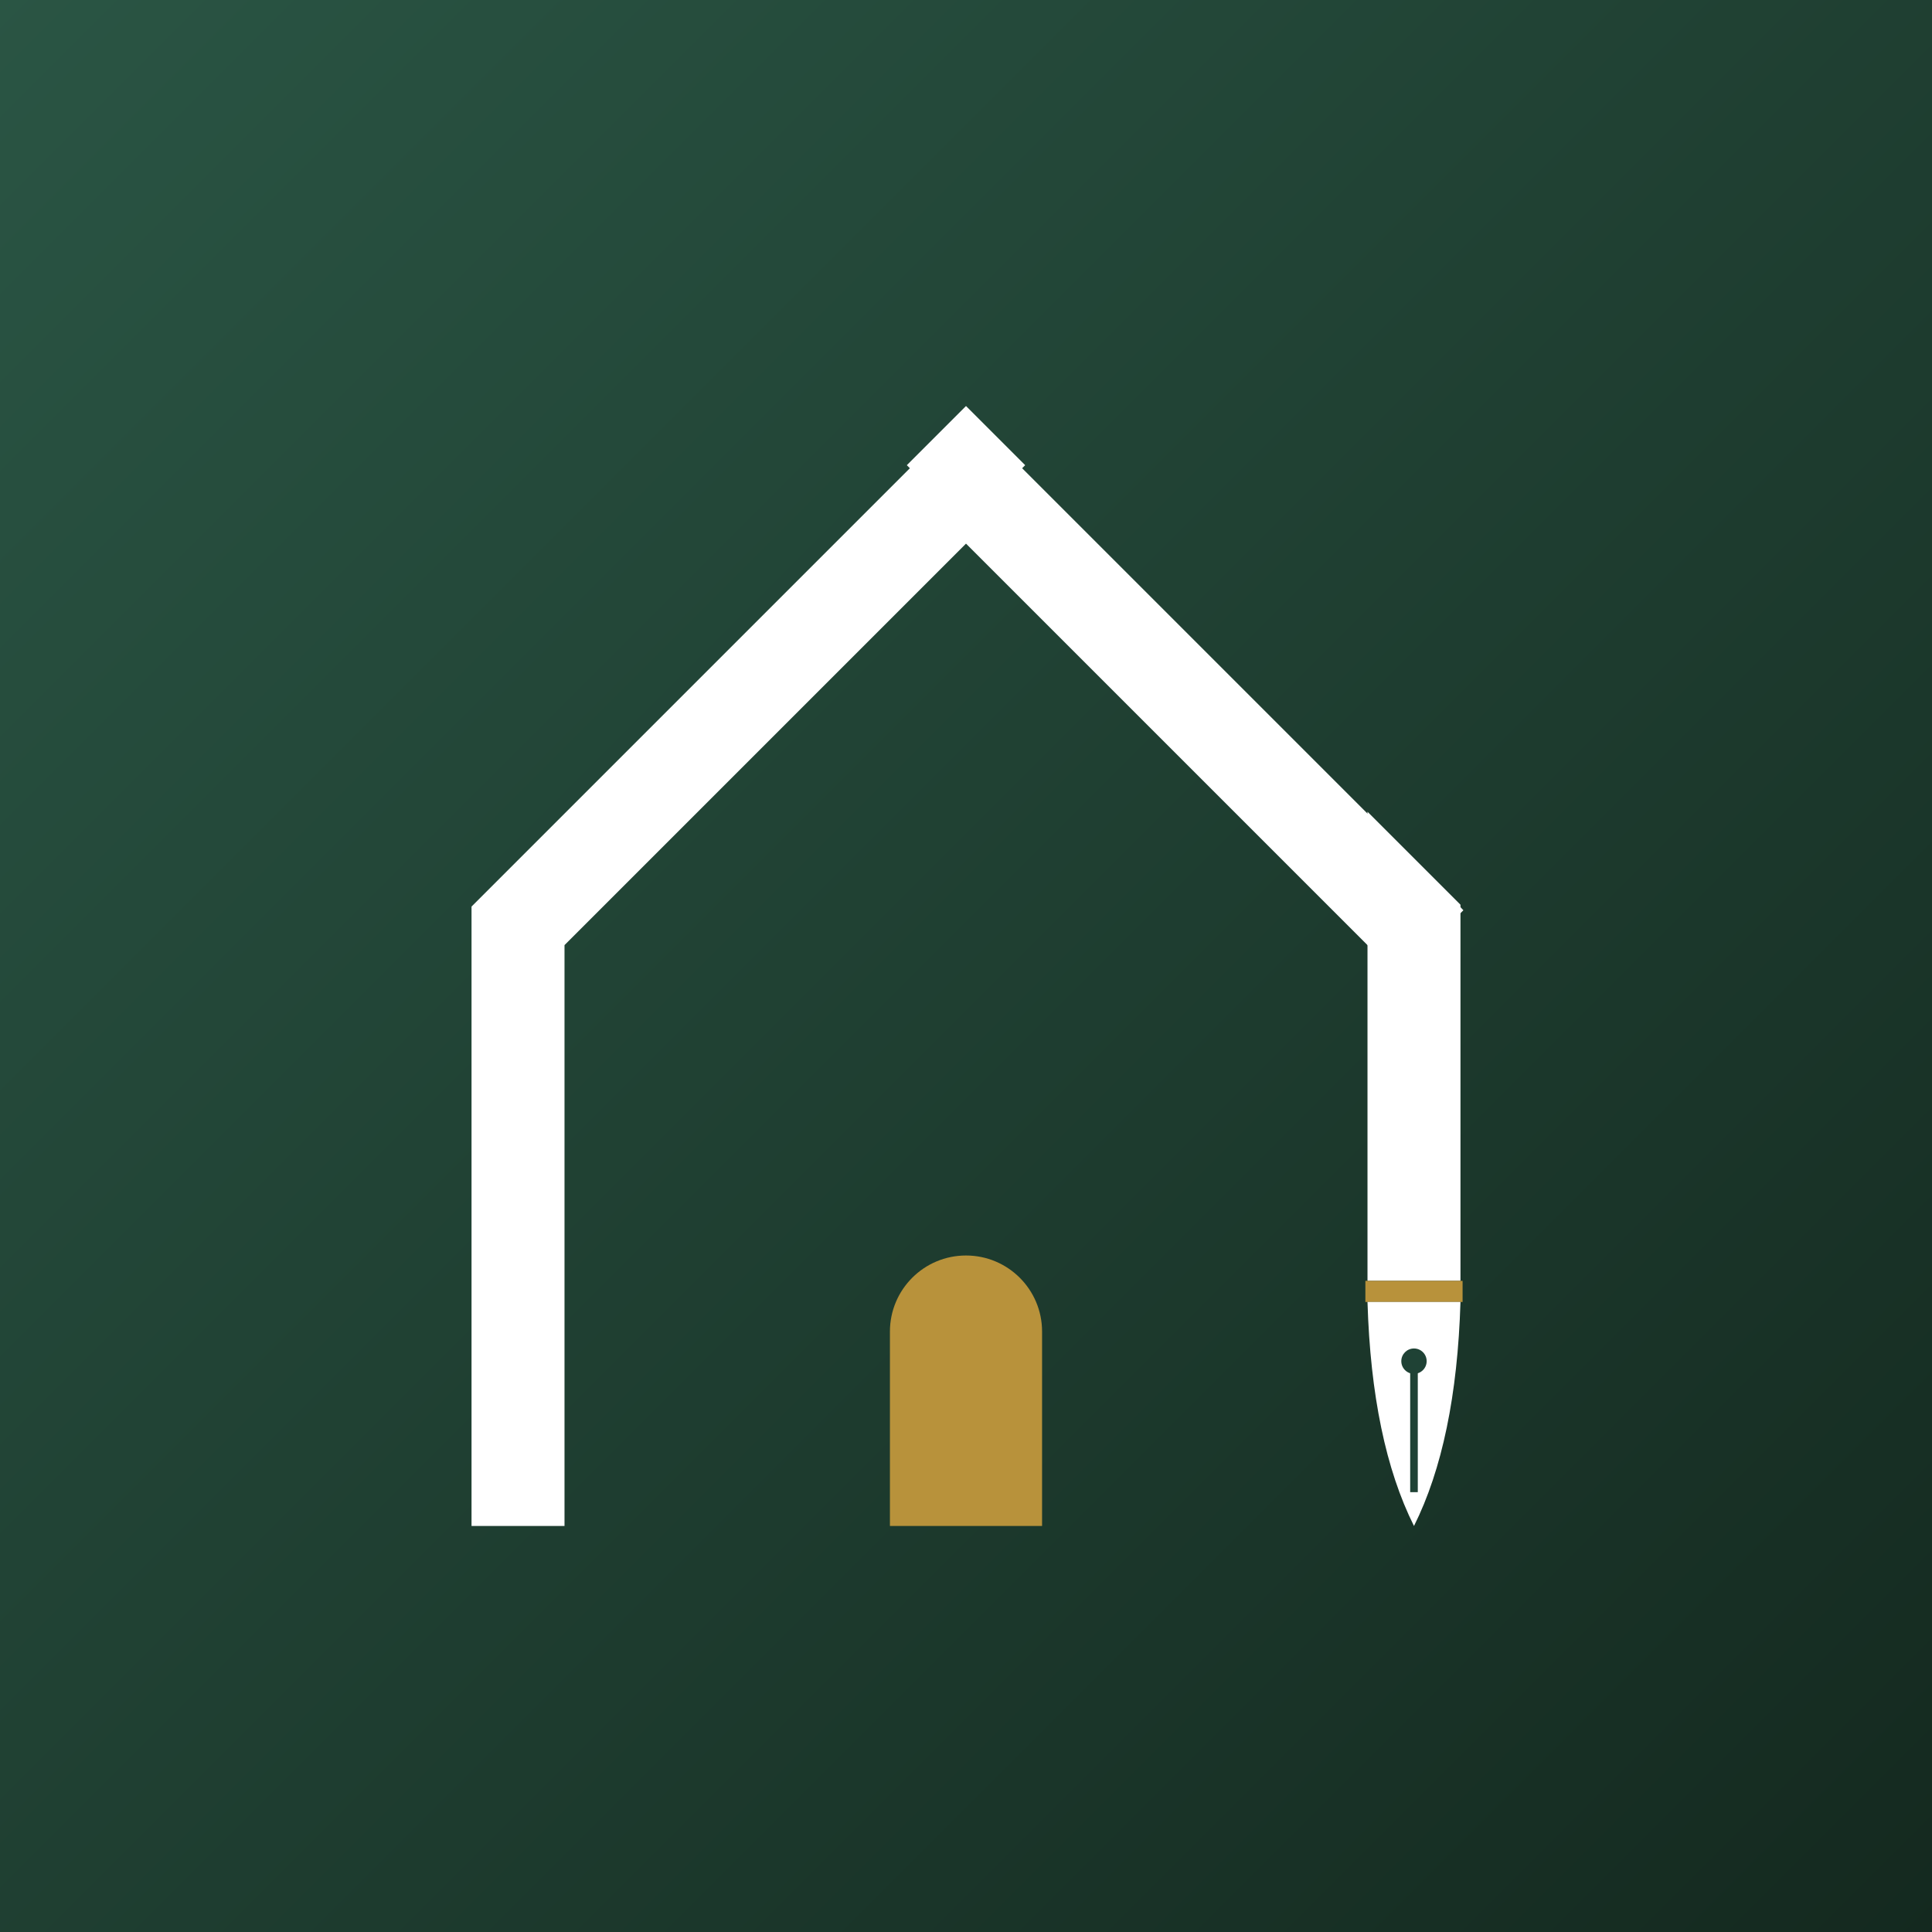
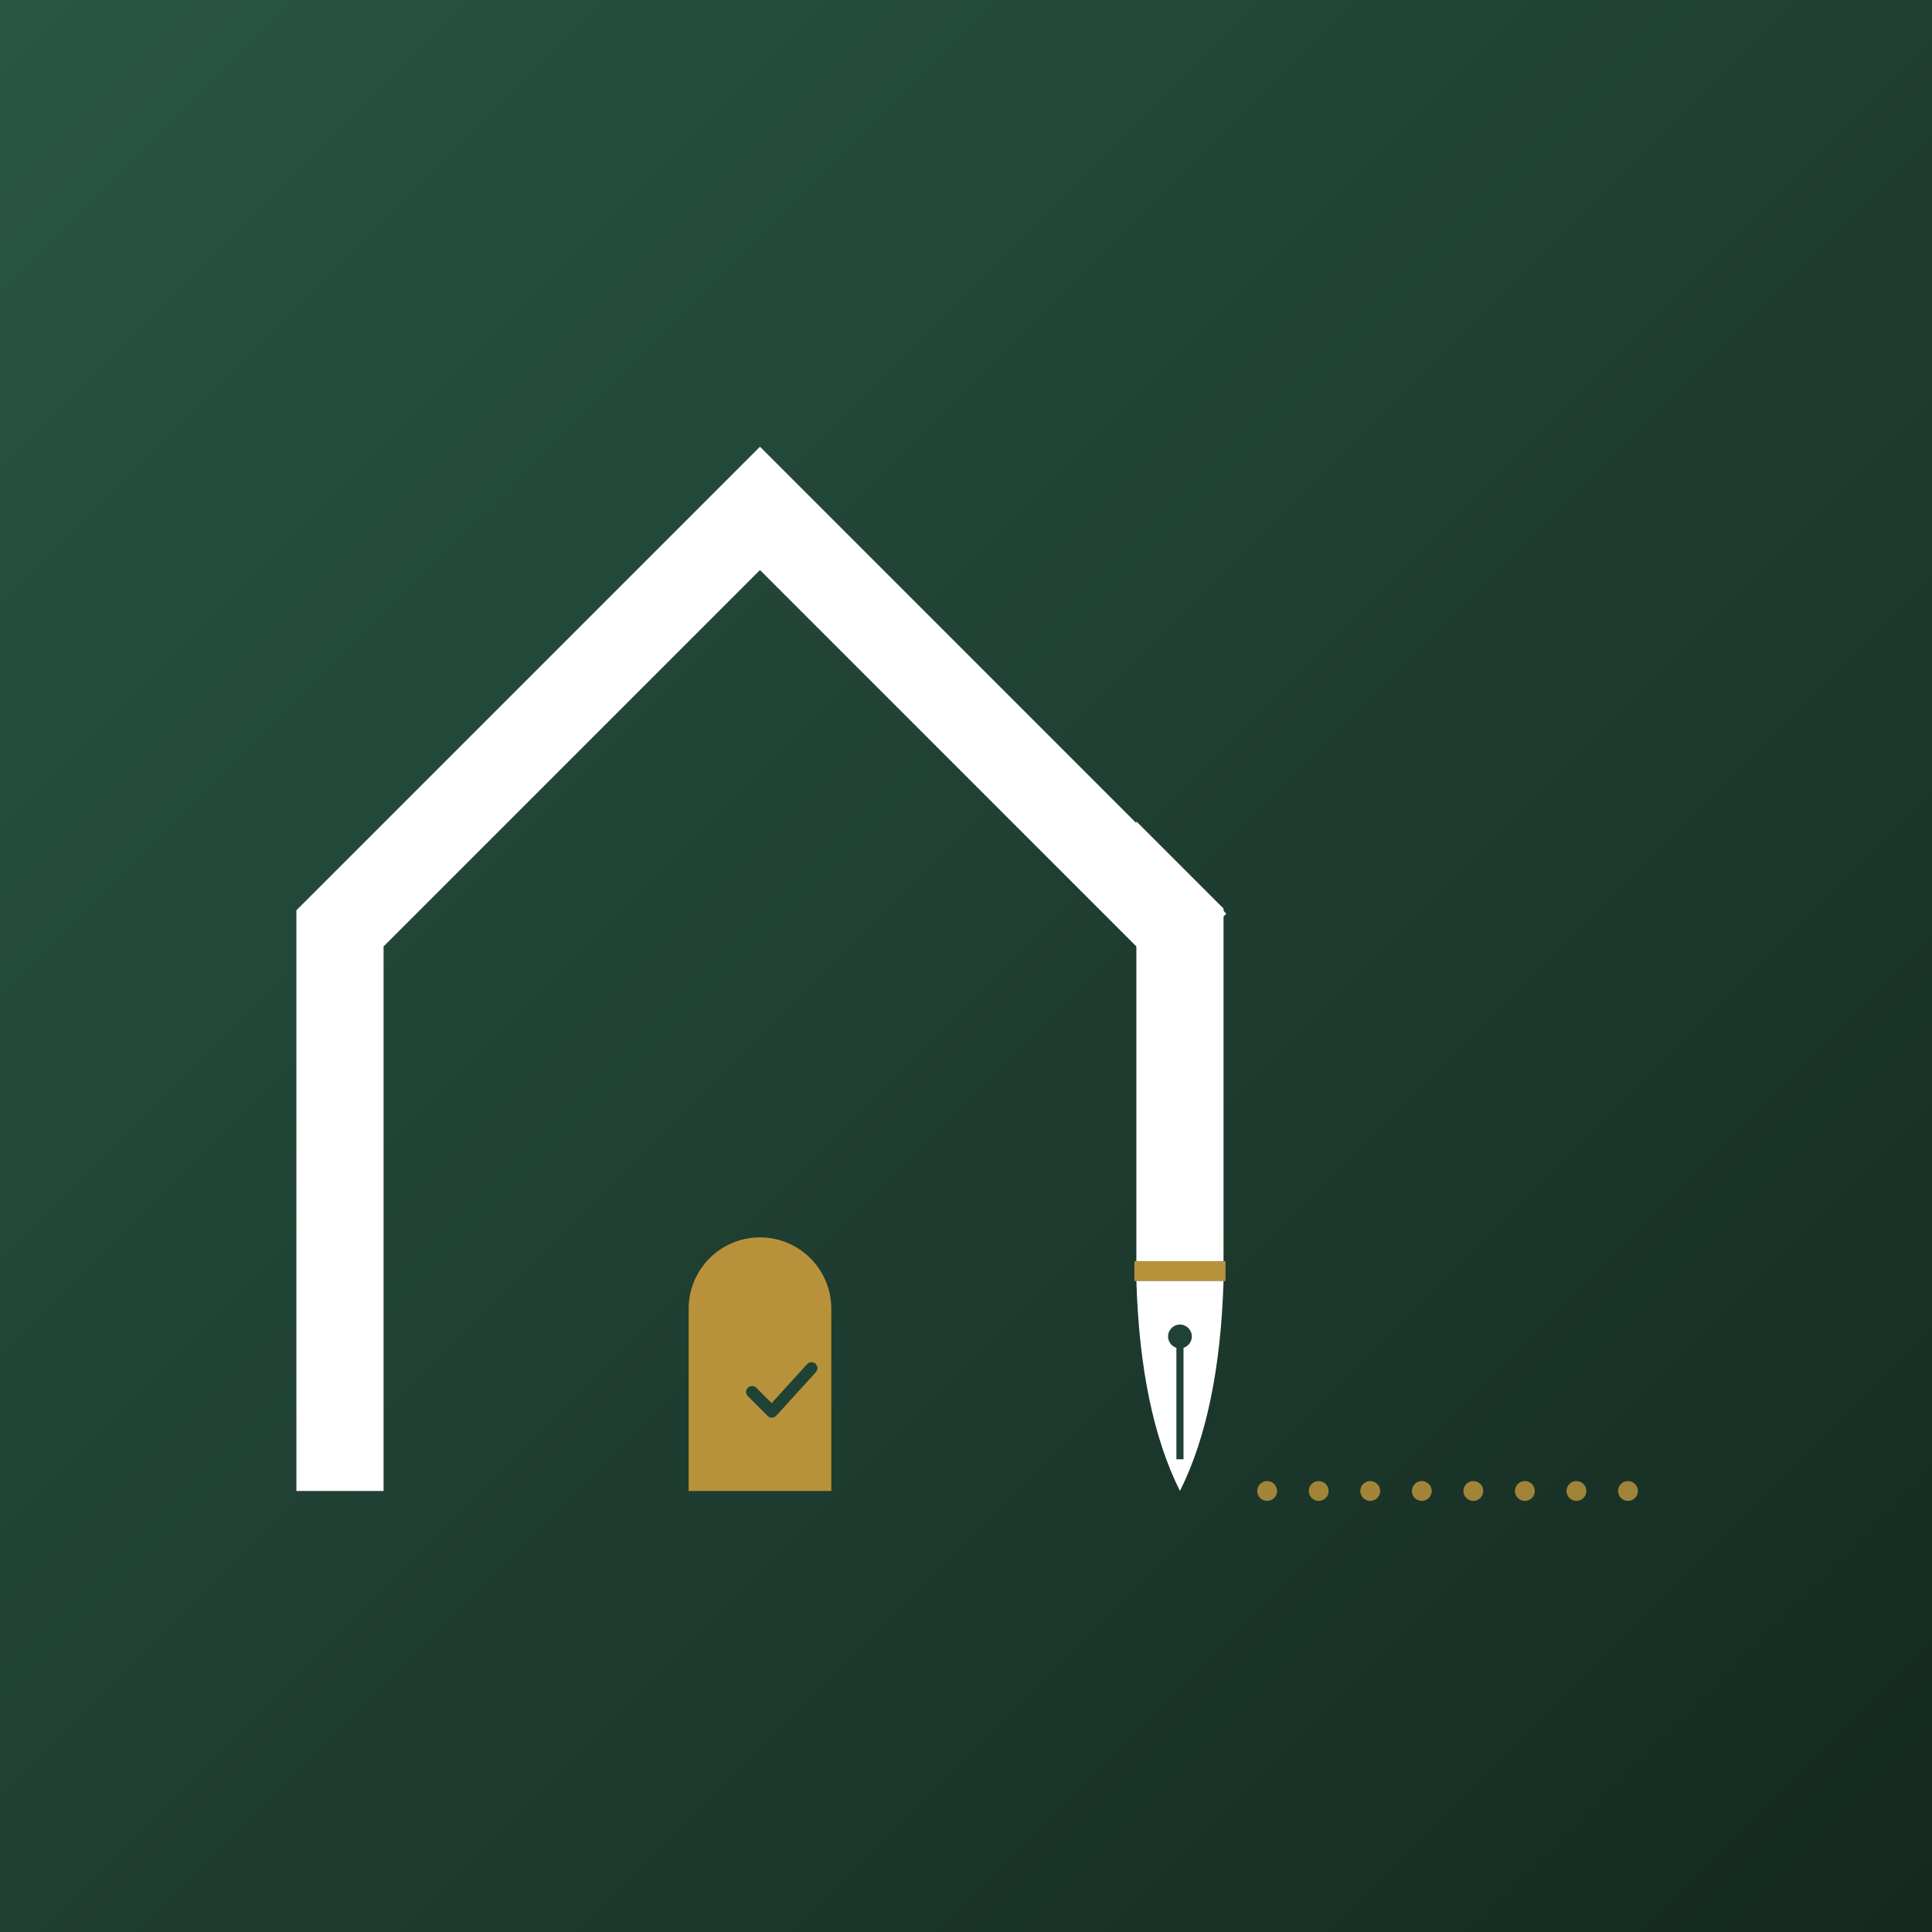
<svg xmlns="http://www.w3.org/2000/svg" viewBox="0 0 512 512" width="512" height="512">
  <defs>
    <linearGradient id="t" x1="0" y1="0" x2="1" y2="1">
      <stop offset="0" stop-color="#2A5544" />
      <stop offset="1" stop-color="#14291F" />
    </linearGradient>
  </defs>
  <rect width="512" height="512" fill="url(#t)" />
-   <g transform="translate(256 256) scale(1.12) translate(-256 -259.5)">
+   <g transform="translate(256 256) scale(1.05) translate(-308 -259.5)">
+     <path d="M384 392H478" fill="none" stroke="#B8923B" stroke-width="5" stroke-linecap="round" stroke-dasharray="0.01 13" opacity="0.85" />
    <path d="M161.00 392.00L161.00 388.45L161.00 384.90L161.00 381.35L161.00 377.80L161.00 374.25L161.00 370.70L161.00 367.15L161.00 363.60L161.00 360.05L161.00 356.50L161.00 352.95L161.00 349.40L161.00 345.85L161.00 342.30L161.00 338.75L161.00 335.20L161.00 331.65L161.00 328.10L161.00 324.55L161.00 321.00L161.00 317.45L161.00 313.90L161.00 310.35L161.00 306.80L161.00 303.25L161.00 299.70L161.00 296.15L161.00 292.60L161.00 289.05L161.00 285.50L161.00 281.95L161.00 278.40L161.00 274.85L161.00 271.30L161.00 267.75L161.00 264.20L161.00 260.65L161.00 257.10L161.00 253.55L161.00 254.56L160.43 255.13L163.08 252.48L165.73 249.83L168.38 247.18L171.03 244.53L173.68 241.88L176.33 239.23L178.98 236.58L181.63 233.93L184.28 231.28L186.93 228.63L189.58 225.98L192.23 223.33L194.88 220.68L197.53 218.03L200.18 215.38L202.83 212.73L205.48 210.08L208.13 207.43L210.78 204.78L213.43 202.13L216.08 199.48L218.73 196.83L221.38 194.18L224.03 191.53L226.68 188.88L229.33 186.23L231.98 183.58L234.63 180.93L237.28 178.28L239.93 175.63L242.58 172.98L245.23 170.33L247.88 167.68L250.53 165.03L253.18 162.38L255.83 159.73L258.48 157.08L261.13 154.43L256.00 159.56L250.97 154.53L253.72 157.28L256.47 160.03L259.22 162.78L261.97 165.53L264.72 168.28L267.47 171.03L270.22 173.78L272.97 176.53L275.72 179.28L278.47 182.03L281.22 184.78L283.97 187.53L286.72 190.28L289.47 193.03L292.22 195.78L294.97 198.53L297.72 201.28L300.47 204.03L303.22 206.78L305.97 209.53L308.72 212.28L311.47 215.03L314.22 217.78L316.97 220.53L319.72 223.28L322.47 226.03L325.22 228.78L327.97 231.53L330.72 234.28L333.47 237.03L336.22 239.78L338.97 242.53L341.72 245.28L344.47 248.03L347.22 250.78L349.97 253.53L352.72 256.28L355.47 259.03L358.31 261.69L373.69 246.31L371.03 243.47L368.28 240.72L365.53 237.97L362.78 235.22L360.03 232.47L357.28 229.72L354.53 226.97L351.78 224.22L349.03 221.47L346.28 218.72L343.53 215.97L340.78 213.22L338.03 210.47L335.28 207.72L332.53 204.97L329.78 202.22L327.03 199.47L324.28 196.72L321.53 193.97L318.78 191.22L316.03 188.47L313.28 185.72L310.53 182.97L307.78 180.22L305.03 177.47L302.28 174.72L299.53 171.97L296.78 169.22L294.03 166.47L291.28 163.72L288.53 160.97L285.78 158.22L283.03 155.47L280.28 152.72L277.53 149.97L274.78 147.22L272.03 144.47L269.28 141.72L266.53 138.97L256.00 128.44L245.57 138.87L242.92 141.52L240.27 144.17L237.62 146.82L234.97 149.47L232.32 152.12L229.67 154.77L227.02 157.42L224.37 160.07L221.72 162.72L219.07 165.37L216.42 168.02L213.77 170.67L211.12 173.32L208.47 175.97L205.82 178.62L203.17 181.27L200.52 183.92L197.87 186.57L195.22 189.22L192.57 191.87L189.92 194.52L187.27 197.17L184.62 199.82L181.97 202.47L179.32 205.12L176.67 207.77L174.02 210.42L171.37 213.07L168.72 215.72L166.07 218.37L163.42 221.02L160.77 223.67L158.12 226.32L155.47 228.97L152.82 231.62L150.17 234.27L147.52 236.92L144.87 239.57L139.00 245.44L139.00 253.55L139.00 257.10L139.00 260.65L139.00 264.20L139.00 267.75L139.00 271.30L139.00 274.85L139.00 278.40L139.00 281.95L139.00 285.50L139.00 289.05L139.00 292.60L139.00 296.15L139.00 299.70L139.00 303.25L139.00 306.80L139.00 310.35L139.00 313.90L139.00 317.45L139.00 321.00L139.00 324.55L139.00 328.10L139.00 331.65L139.00 335.20L139.00 338.75L139.00 342.30L139.00 345.85L139.00 349.40L139.00 352.95L139.00 356.50L139.00 360.05L139.00 363.60L139.00 367.15L139.00 370.70L139.00 374.25L139.00 377.80L139.00 381.35L139.00 384.90L139.00 388.45L139.00 392.00Z" fill="#ffffff" />
-     <path d="M256 127L270 141L256 155L242 141Z" fill="#ffffff" />
+     <path d="M256 129L268 141L256 153L244 141Z" fill="#ffffff" />
    <path d="M238 392V346a18 18 0 0 1 36 0v46z" fill="#B8923B" />
+     <path d="M254 367l5 5 10-11" fill="none" stroke="#1F4235" stroke-width="3" stroke-linecap="round" stroke-linejoin="round" />
    <path d="M351 223L373 245V334H351Z" fill="#ffffff" />
    <rect x="350.5" y="334" width="23" height="5" fill="#B8923B" />
    <path d="M351 339H373Q372 372 362 392Q352 372 351 339Z" fill="#ffffff" />
    <circle cx="362" cy="353" r="3" fill="#1F4235" />
    <rect x="361.1" y="353" width="1.8" height="31" fill="#1F4235" />
  </g>
</svg>
